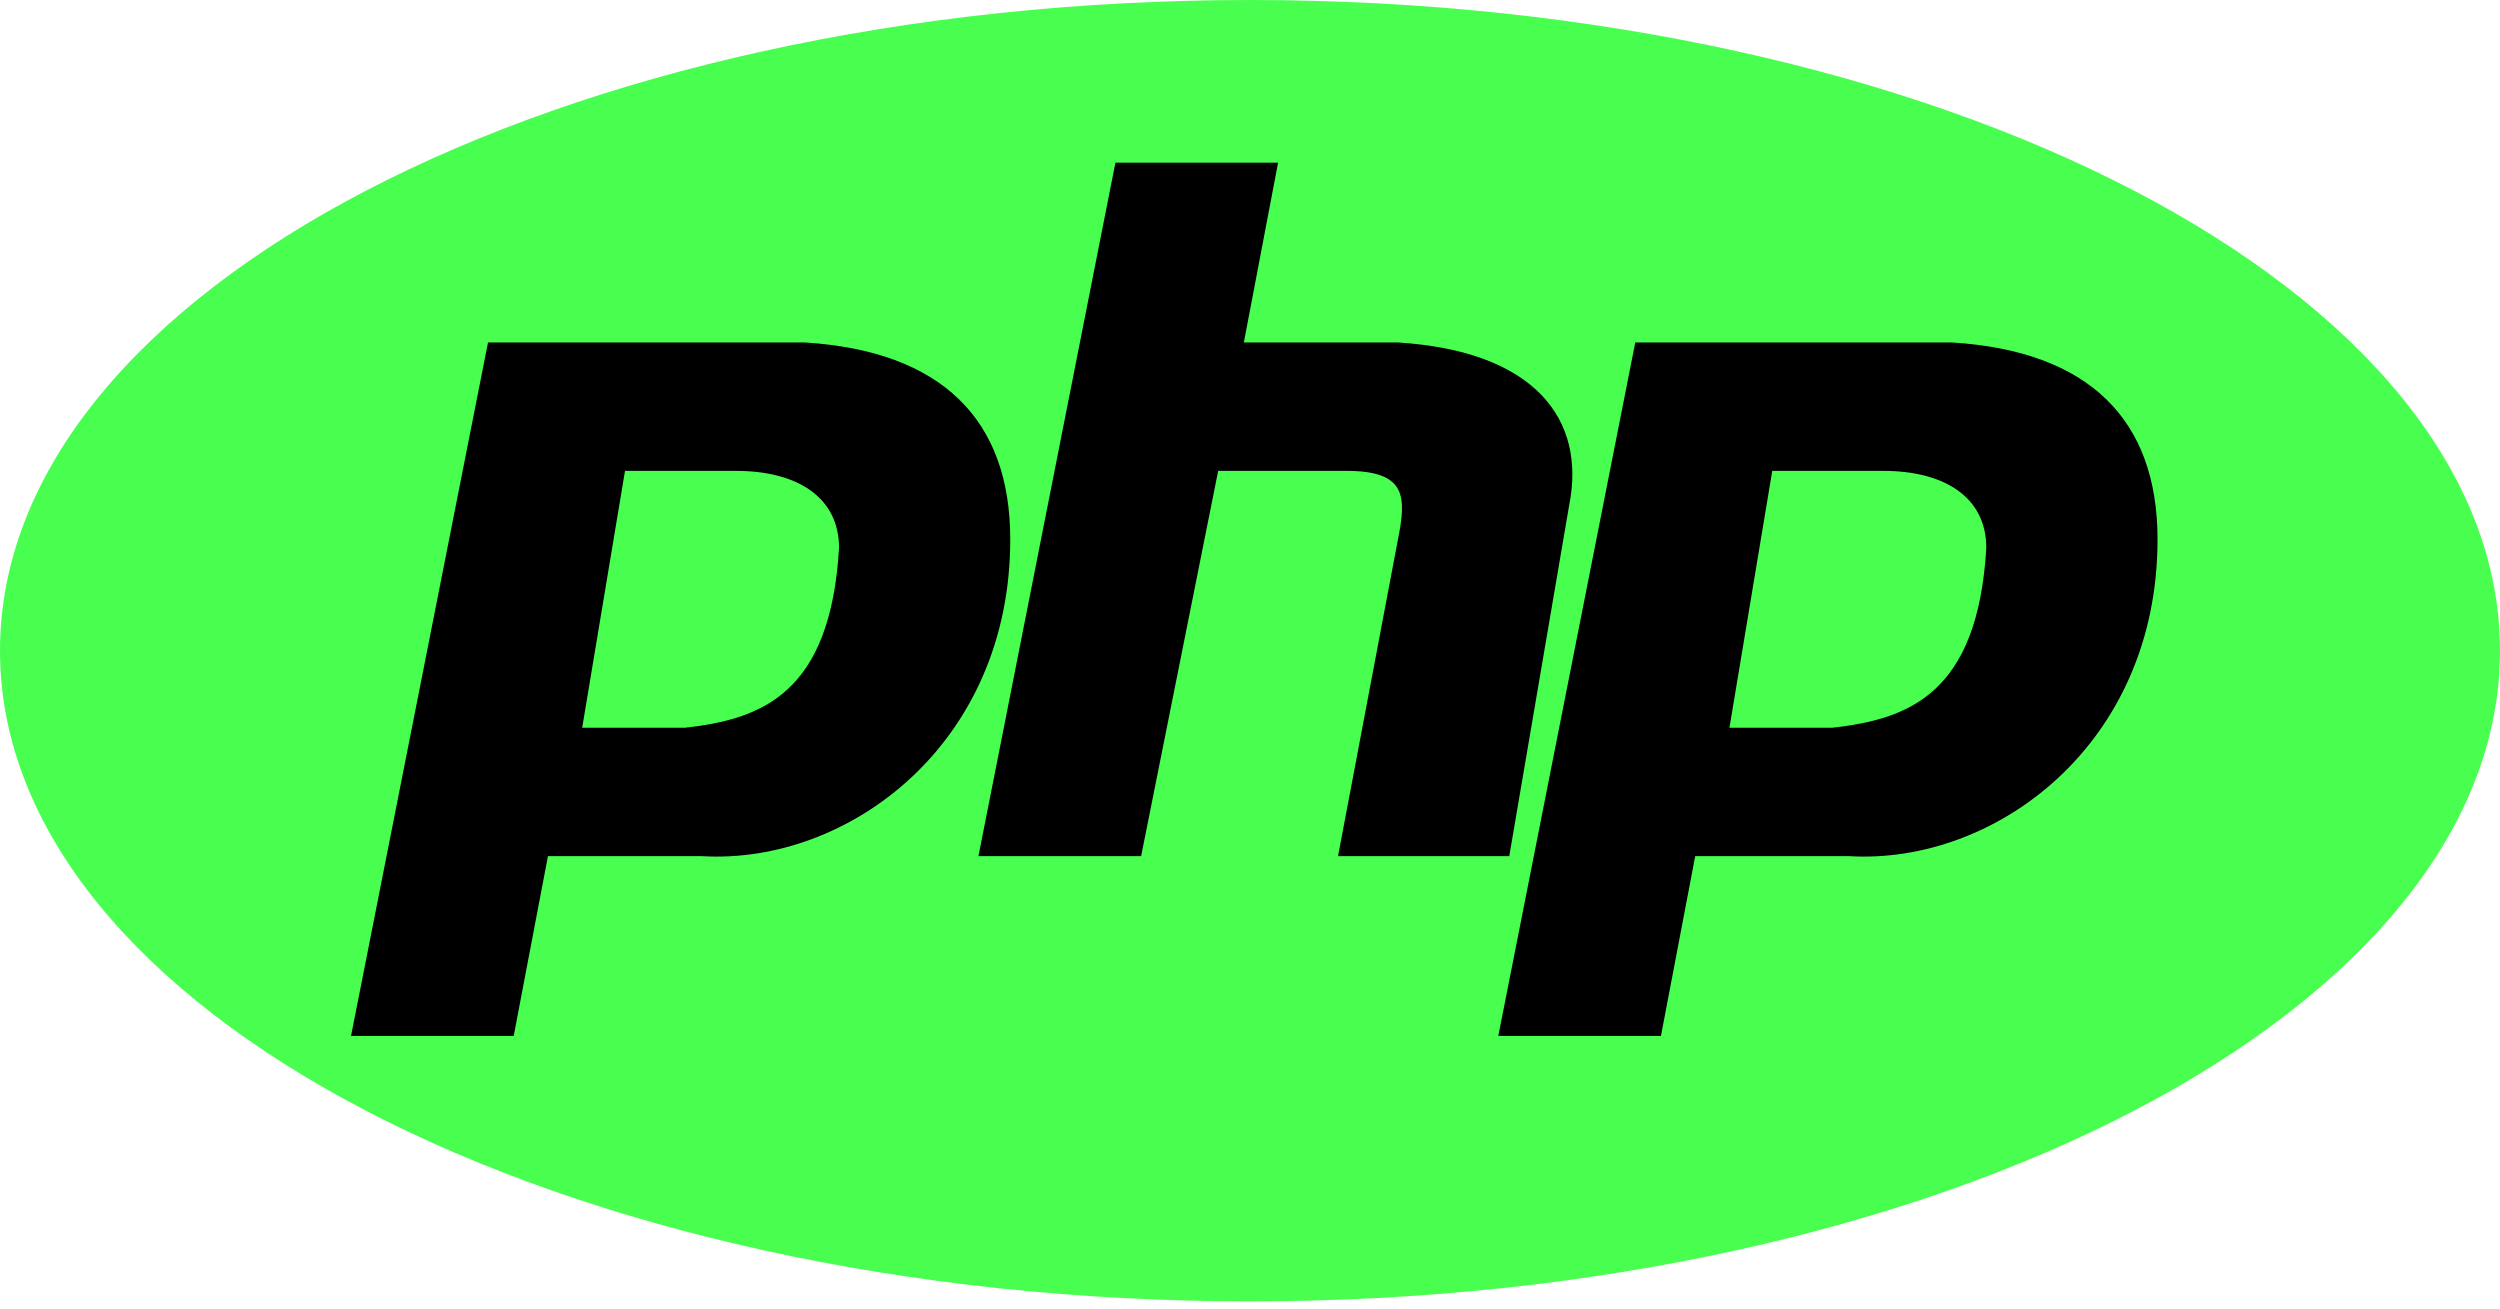
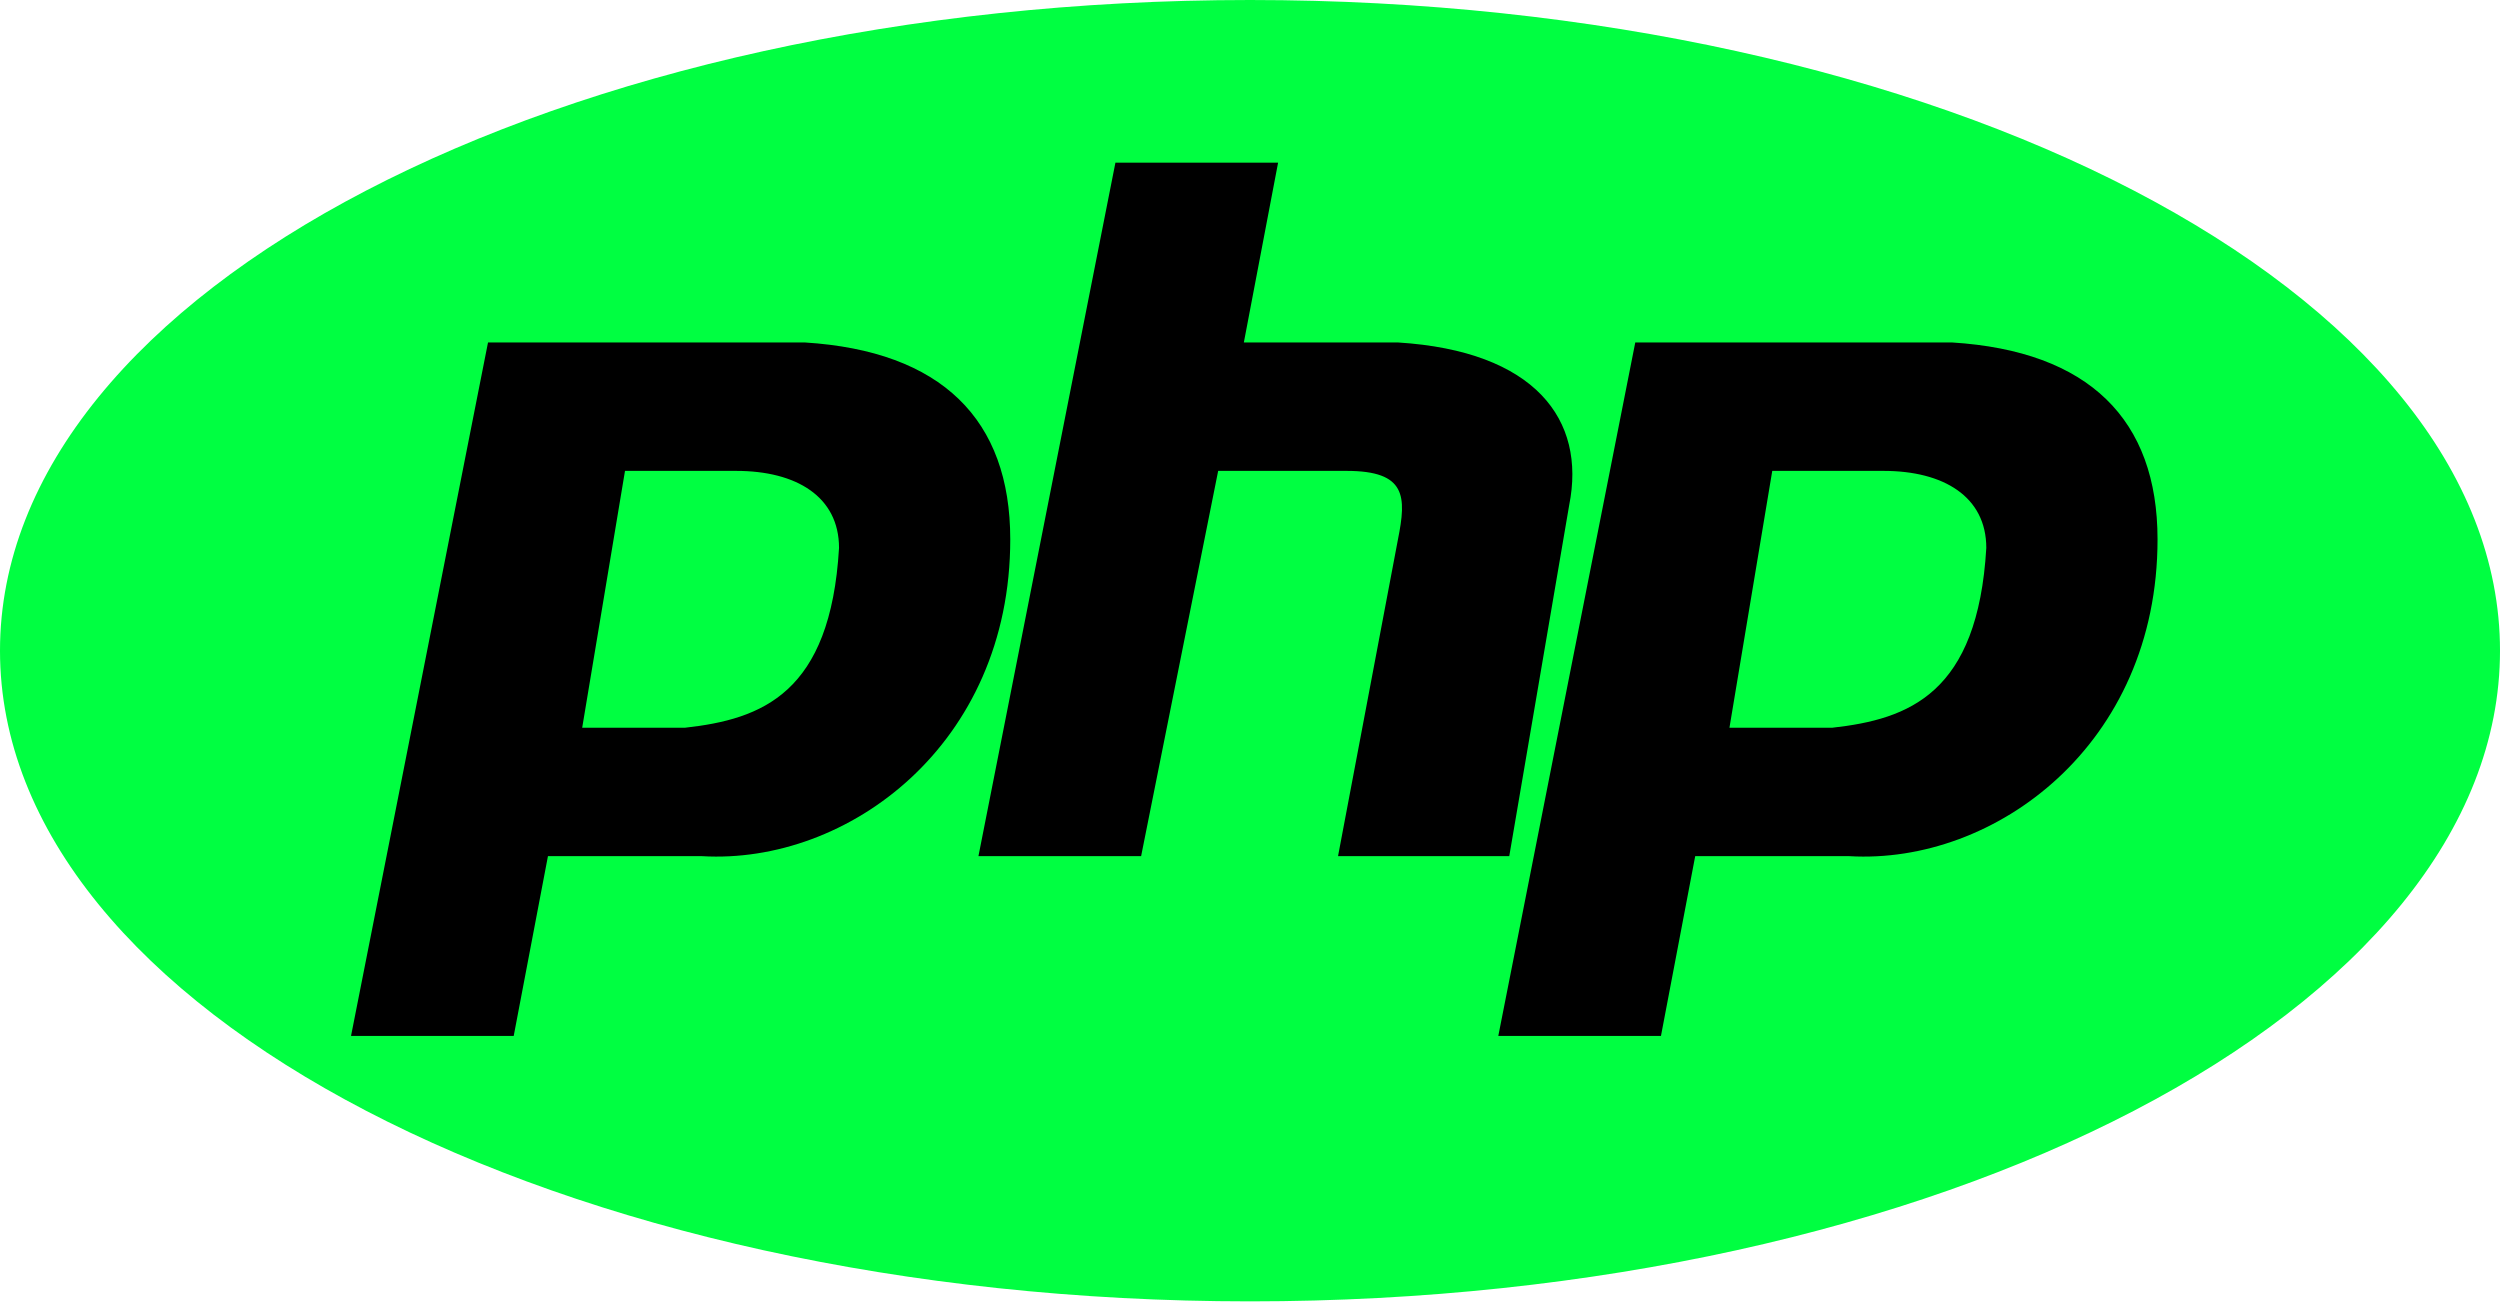
<svg xmlns="http://www.w3.org/2000/svg" width="2500" height="1309" viewBox="0 0 256 134" preserveAspectRatio="xMinYMin meet">
  <g fill-rule="evenodd">
-     <ellipse fill="#48ff50" cx="128" cy="66.63" rx="128" ry="66.63" />
+     <ellipse fill="#00ff41" cx="128" cy="66.63" rx="128" ry="66.63" />
    <path d="M35.945 106.082l14.028-71.014H82.41c14.027.877 21.041 7.89 21.041 20.165 0 21.041-16.657 33.315-31.562 32.438H56.11l-3.507 18.411H35.945zm23.671-31.561L64 48.219h11.397c6.137 0 10.52 2.63 10.52 7.89-.876 14.905-7.89 17.535-15.78 18.412h-10.52zM100.192 87.671l14.027-71.013h16.658l-3.507 18.41h15.78c14.028.877 19.288 7.89 17.535 16.658l-6.137 35.945h-17.534l6.137-32.438c.876-4.384.876-7.014-5.26-7.014H124.74l-7.89 39.452h-16.658zM153.425 106.082l14.027-71.014h32.438c14.028.877 21.042 7.89 21.042 20.165 0 21.041-16.658 33.315-31.562 32.438h-15.781l-3.507 18.411h-16.657zm23.67-31.561l4.384-26.302h11.398c6.137 0 10.52 2.63 10.52 7.89-.876 14.905-7.89 17.535-15.78 18.412h-10.521z" fill="#000" />
  </g>
</svg>
